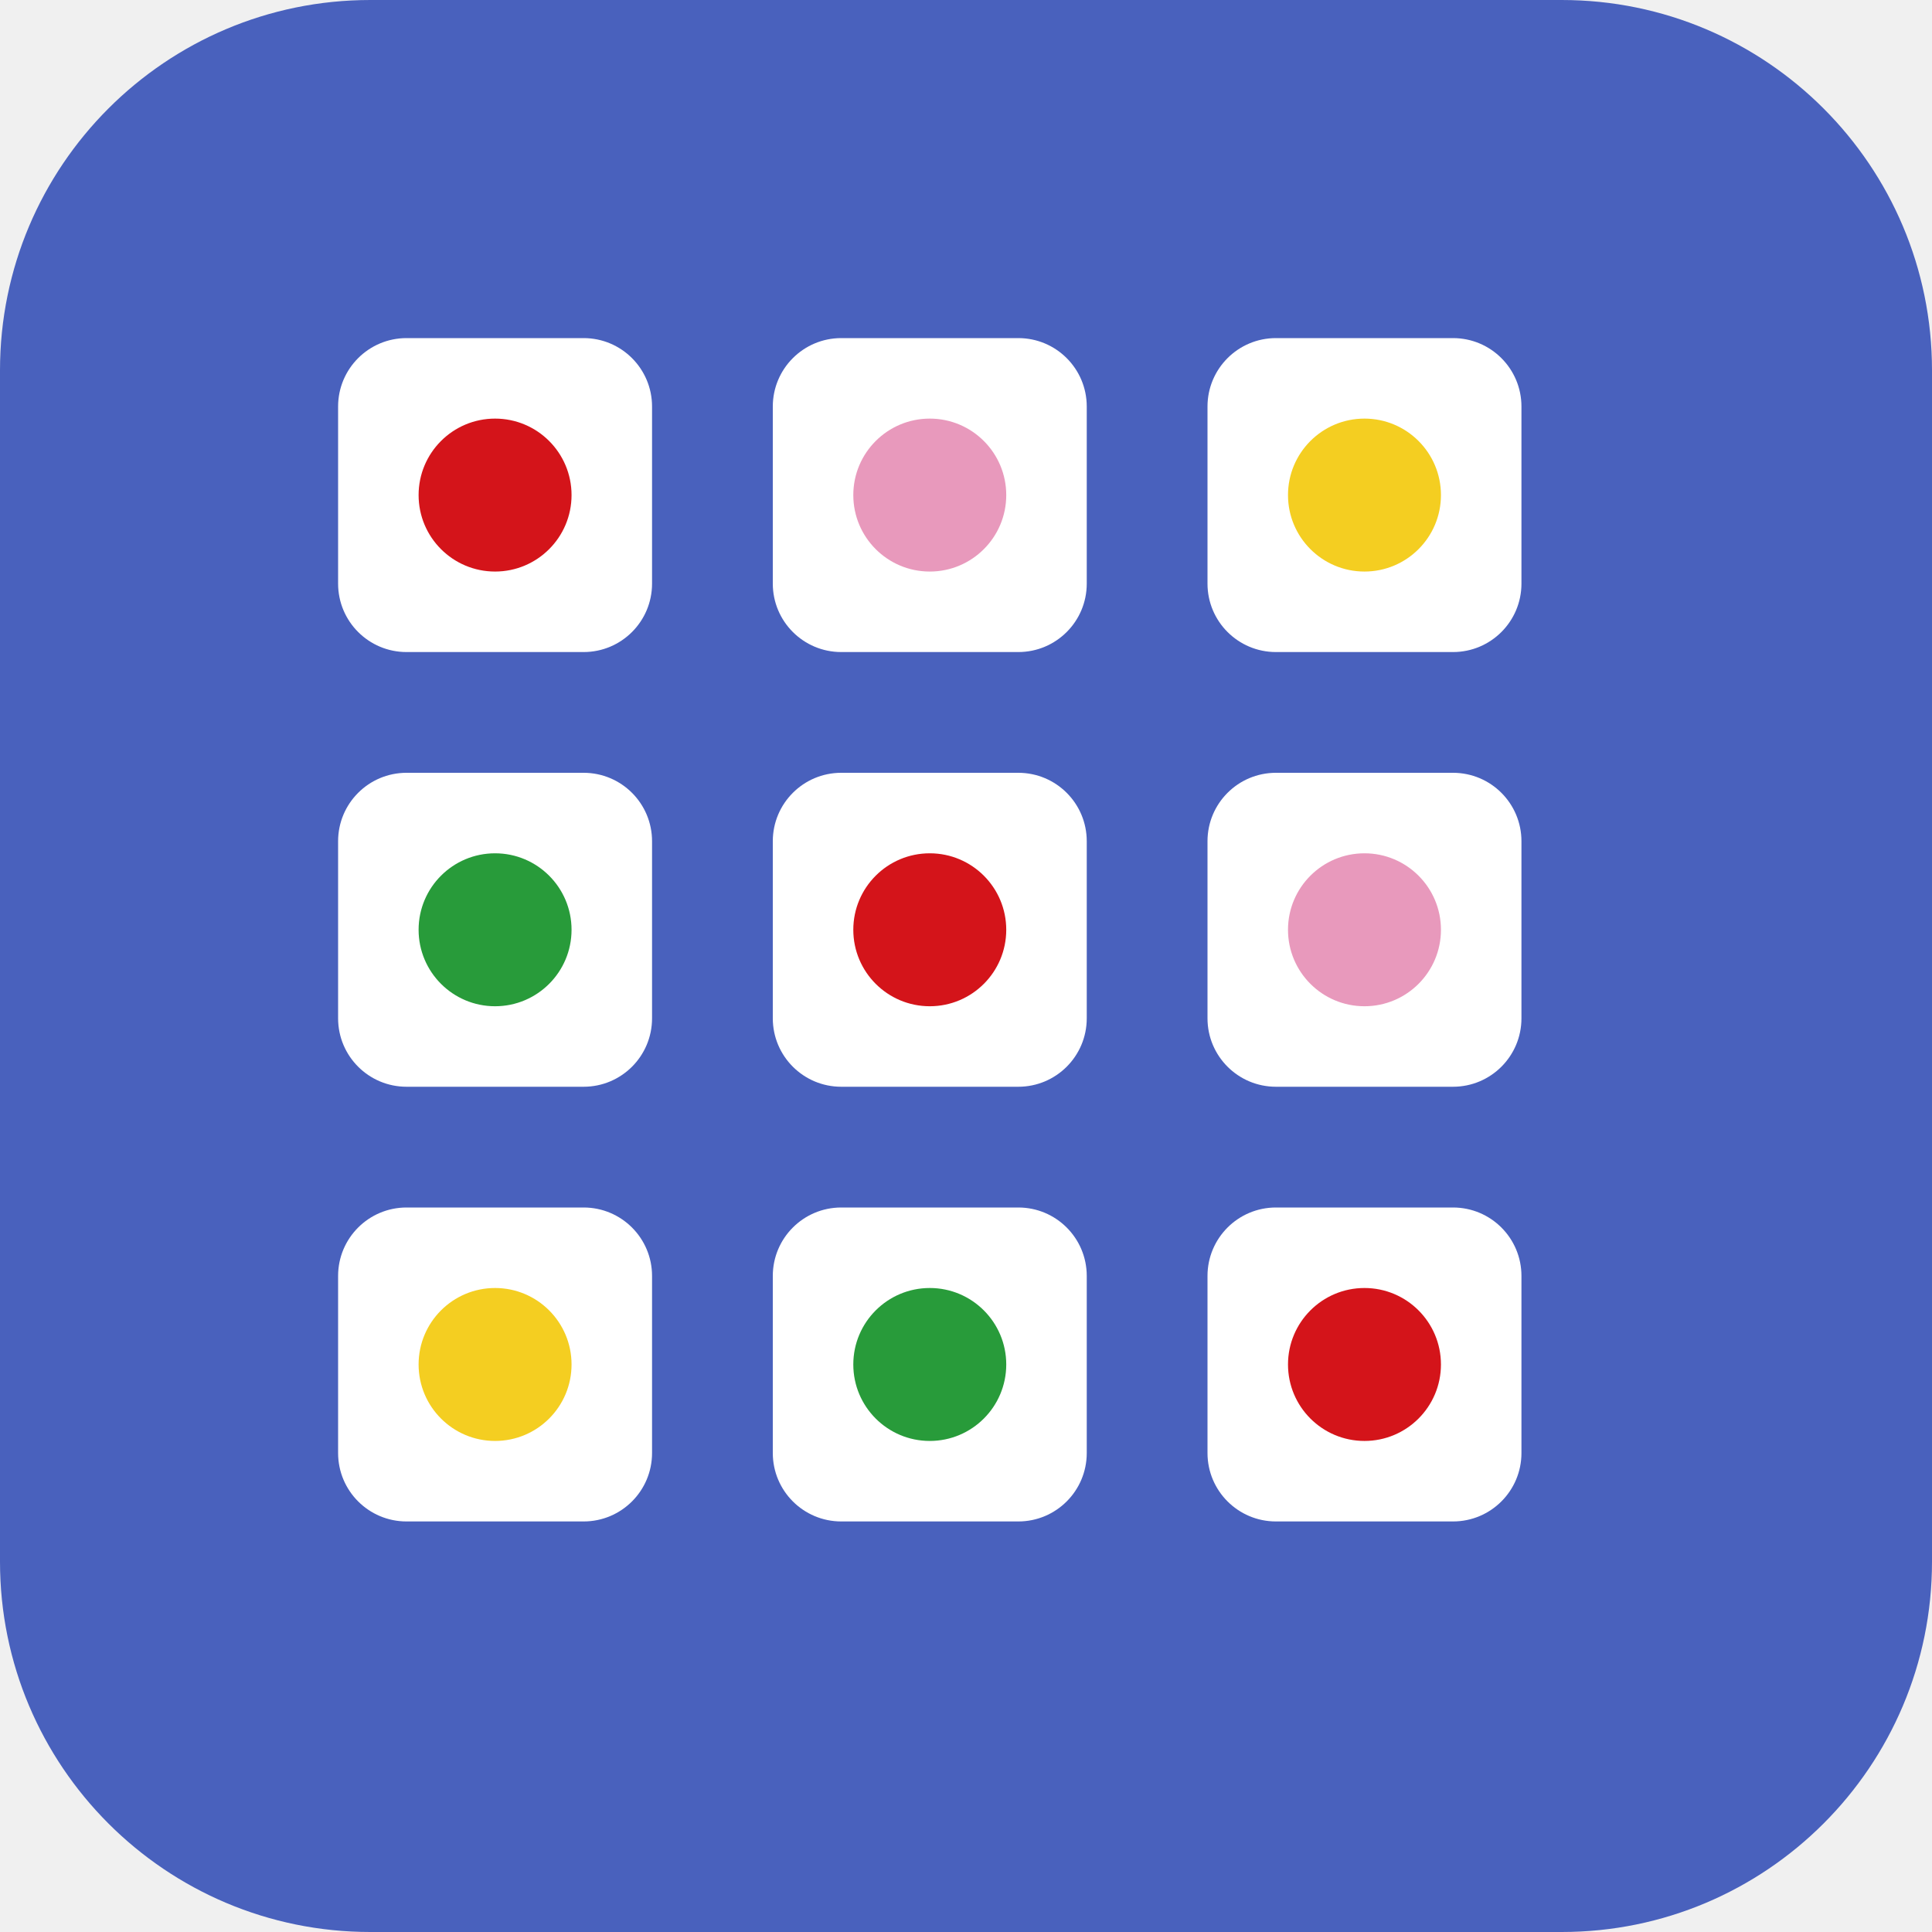
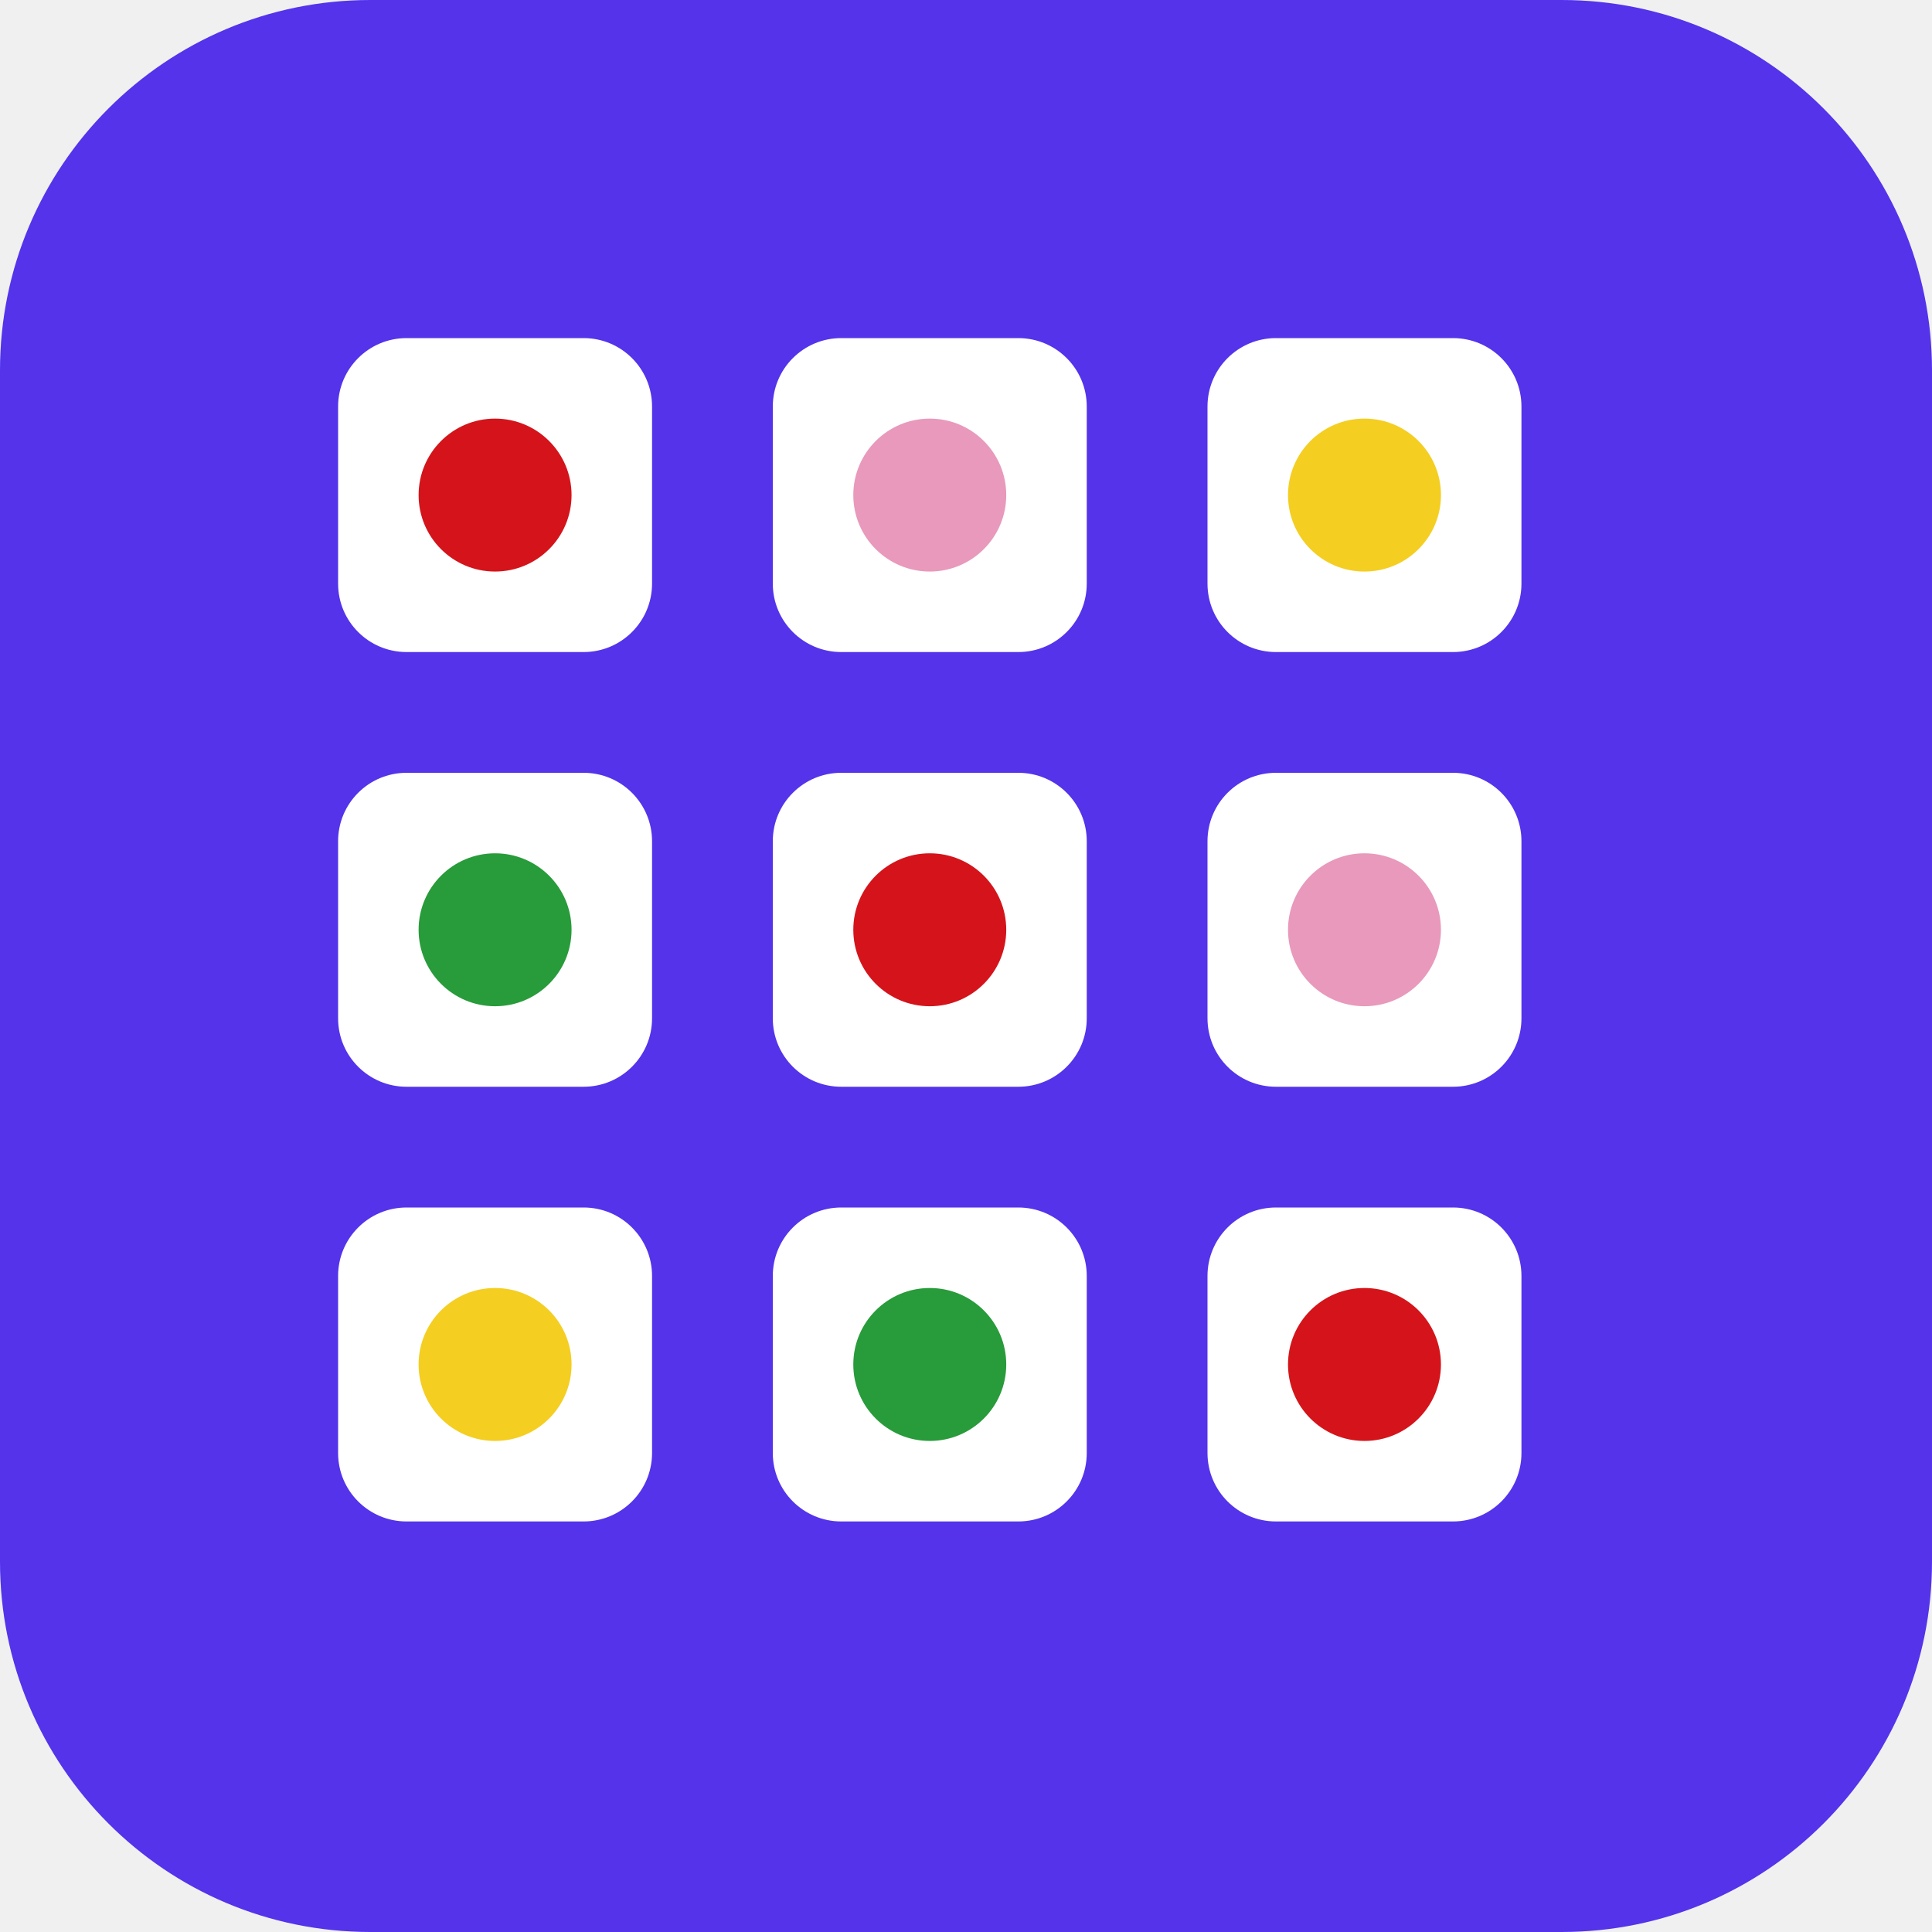
<svg xmlns="http://www.w3.org/2000/svg" width="960" height="960" viewBox="0 0 960 960" role="img" aria-labelledby="title">
-   <rect width="960" height="960" rx="184" fill="#4961bd" />
+   <rect width="960" height="960" rx="184" fill="#5433eb" />
  <g transform="translate(168 168)">
    <rect width="156" height="156" rx="34" fill="#ffffff" />
    <circle cx="78" cy="78" r="38" fill="#d4141a" />
    <rect x="216" width="156" height="156" rx="34" fill="#ffffff" />
    <circle cx="294" cy="78" r="38" fill="#e899bc" />
    <rect x="432" width="156" height="156" rx="34" fill="#ffffff" />
    <circle cx="510" cy="78" r="38" fill="#f4ce21" />
    <rect y="216" width="156" height="156" rx="34" fill="#ffffff" />
    <circle cx="78" cy="294" r="38" fill="#289b3a" />
    <rect x="216" y="216" width="156" height="156" rx="34" fill="#ffffff" />
    <circle cx="294" cy="294" r="38" fill="#d4141a" />
    <rect x="432" y="216" width="156" height="156" rx="34" fill="#ffffff" />
    <circle cx="510" cy="294" r="38" fill="#e899bc" />
    <rect y="432" width="156" height="156" rx="34" fill="#ffffff" />
    <circle cx="78" cy="510" r="38" fill="#f4ce21" />
    <rect x="216" y="432" width="156" height="156" rx="34" fill="#ffffff" />
    <circle cx="294" cy="510" r="38" fill="#289b3a" />
    <rect x="432" y="432" width="156" height="156" rx="34" fill="#ffffff" />
    <circle cx="510" cy="510" r="38" fill="#d4141a" />
  </g>
</svg>
